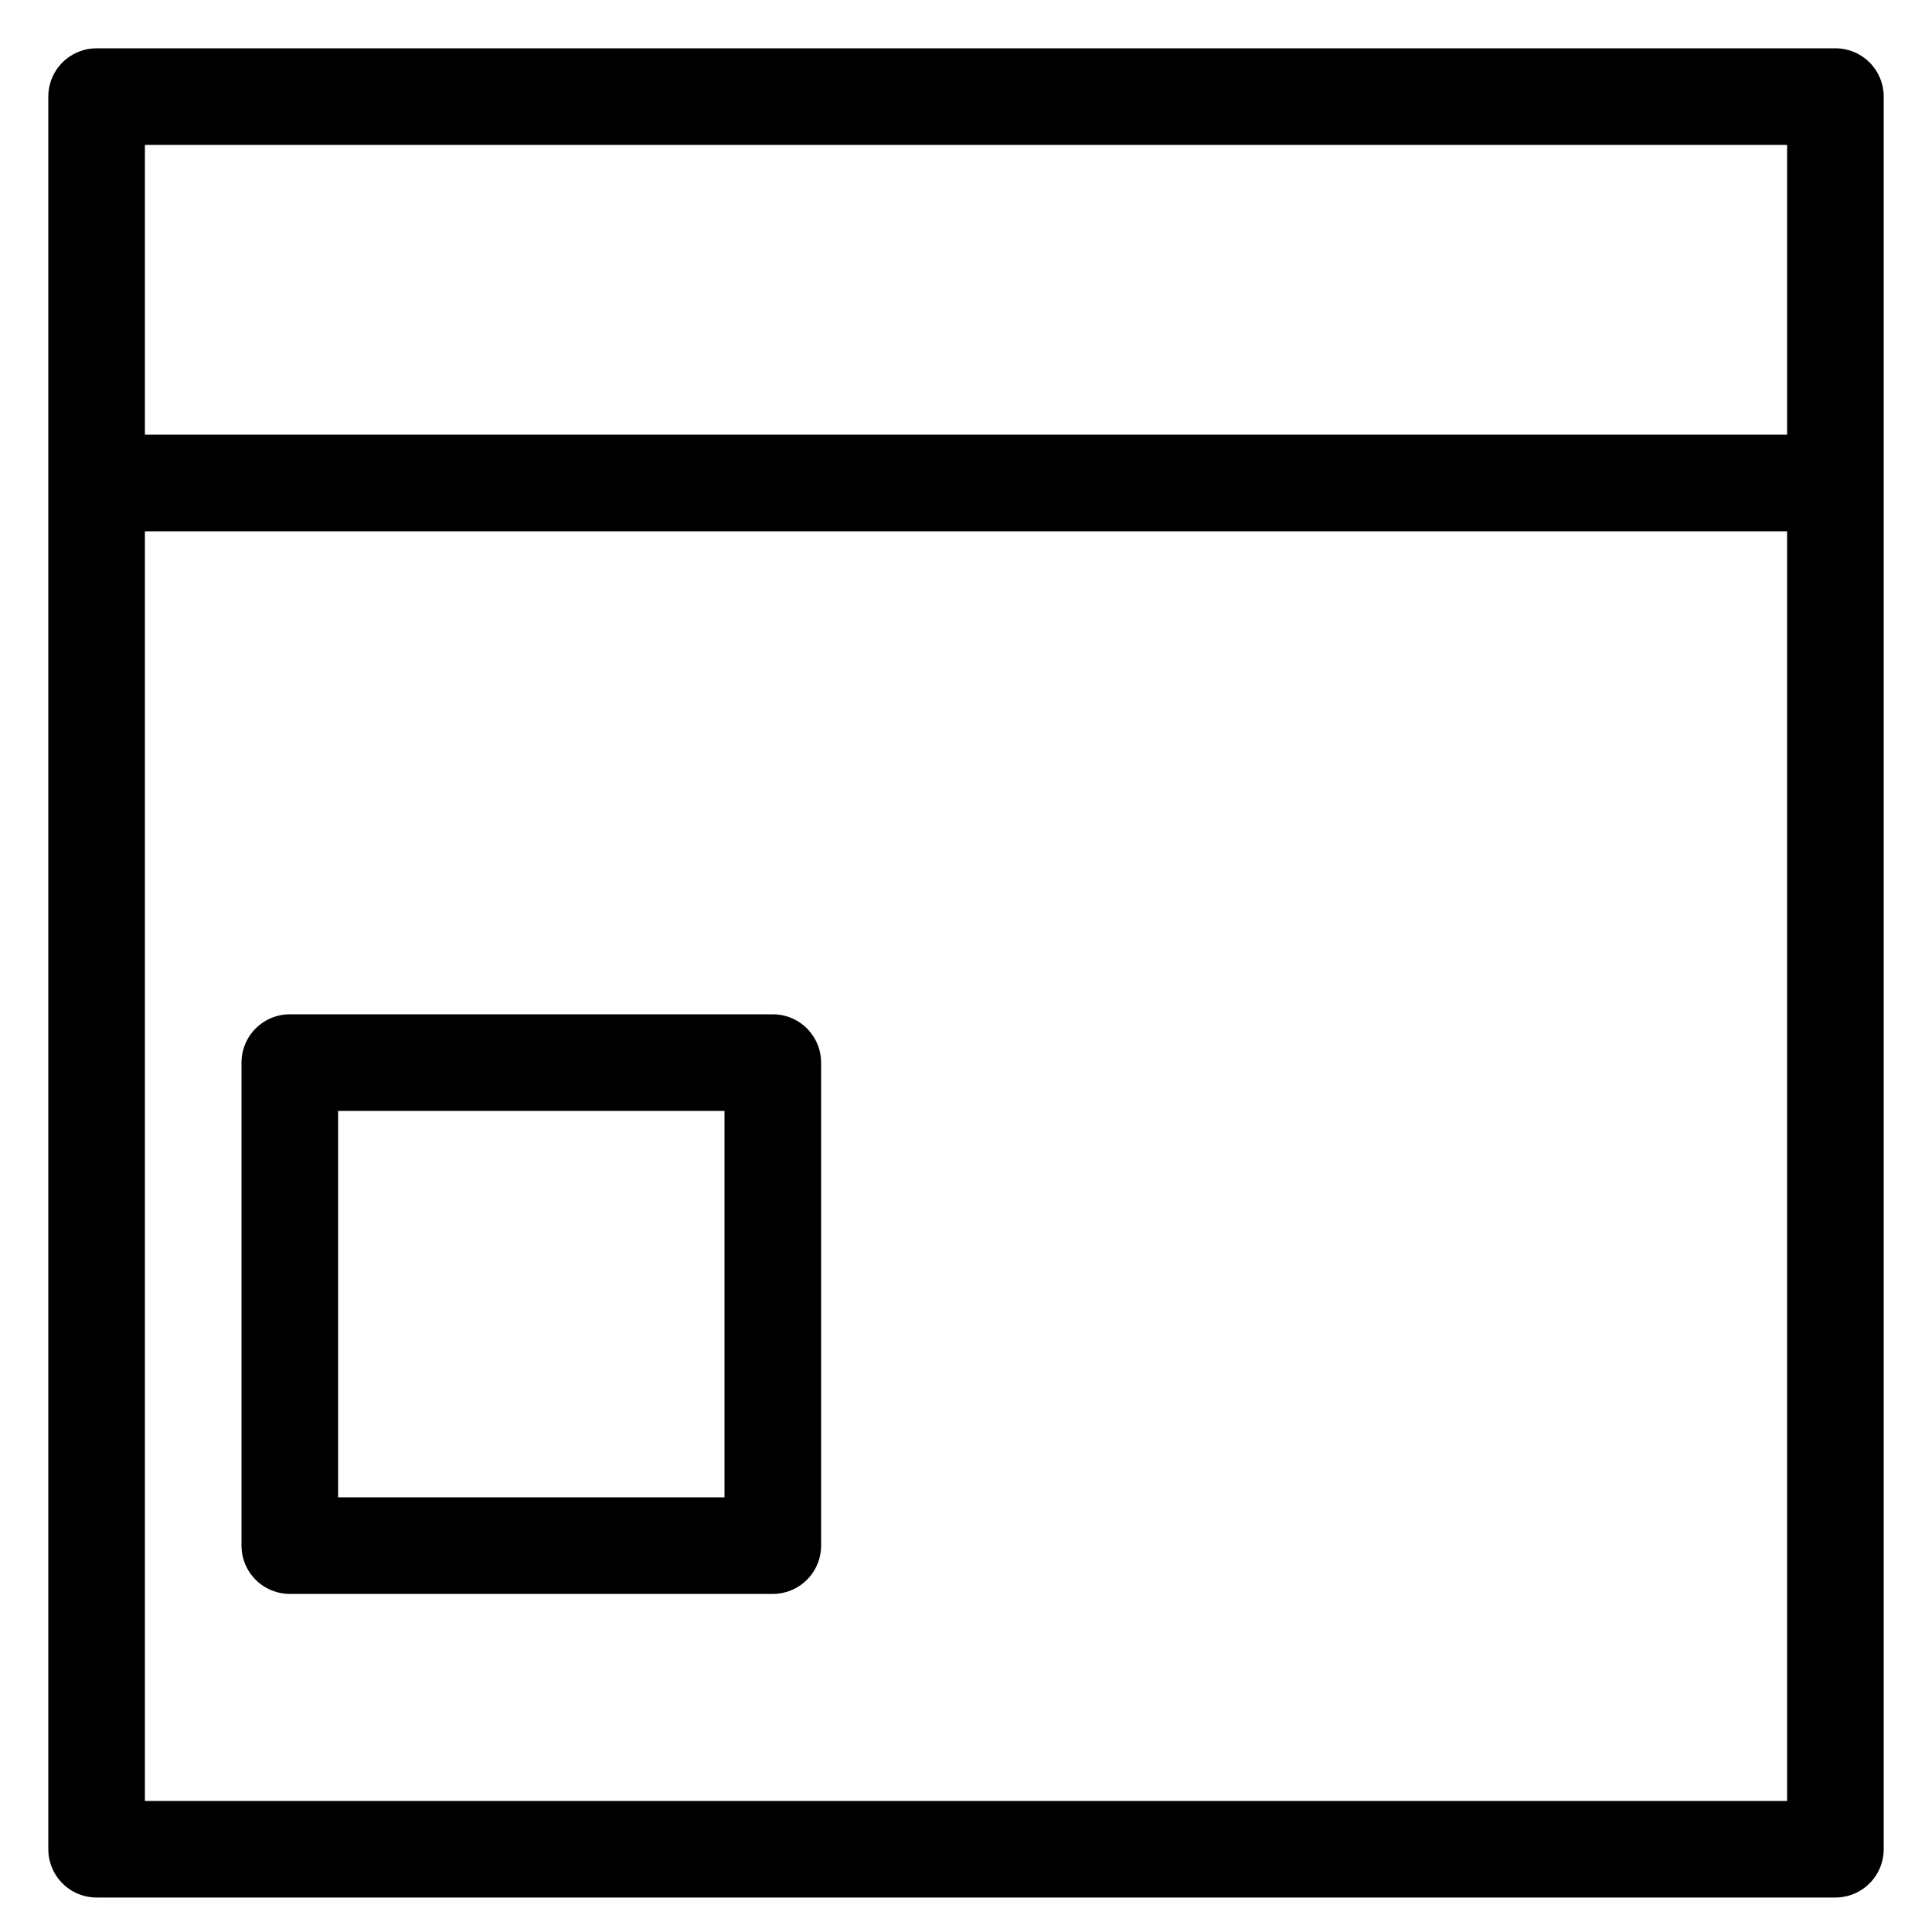
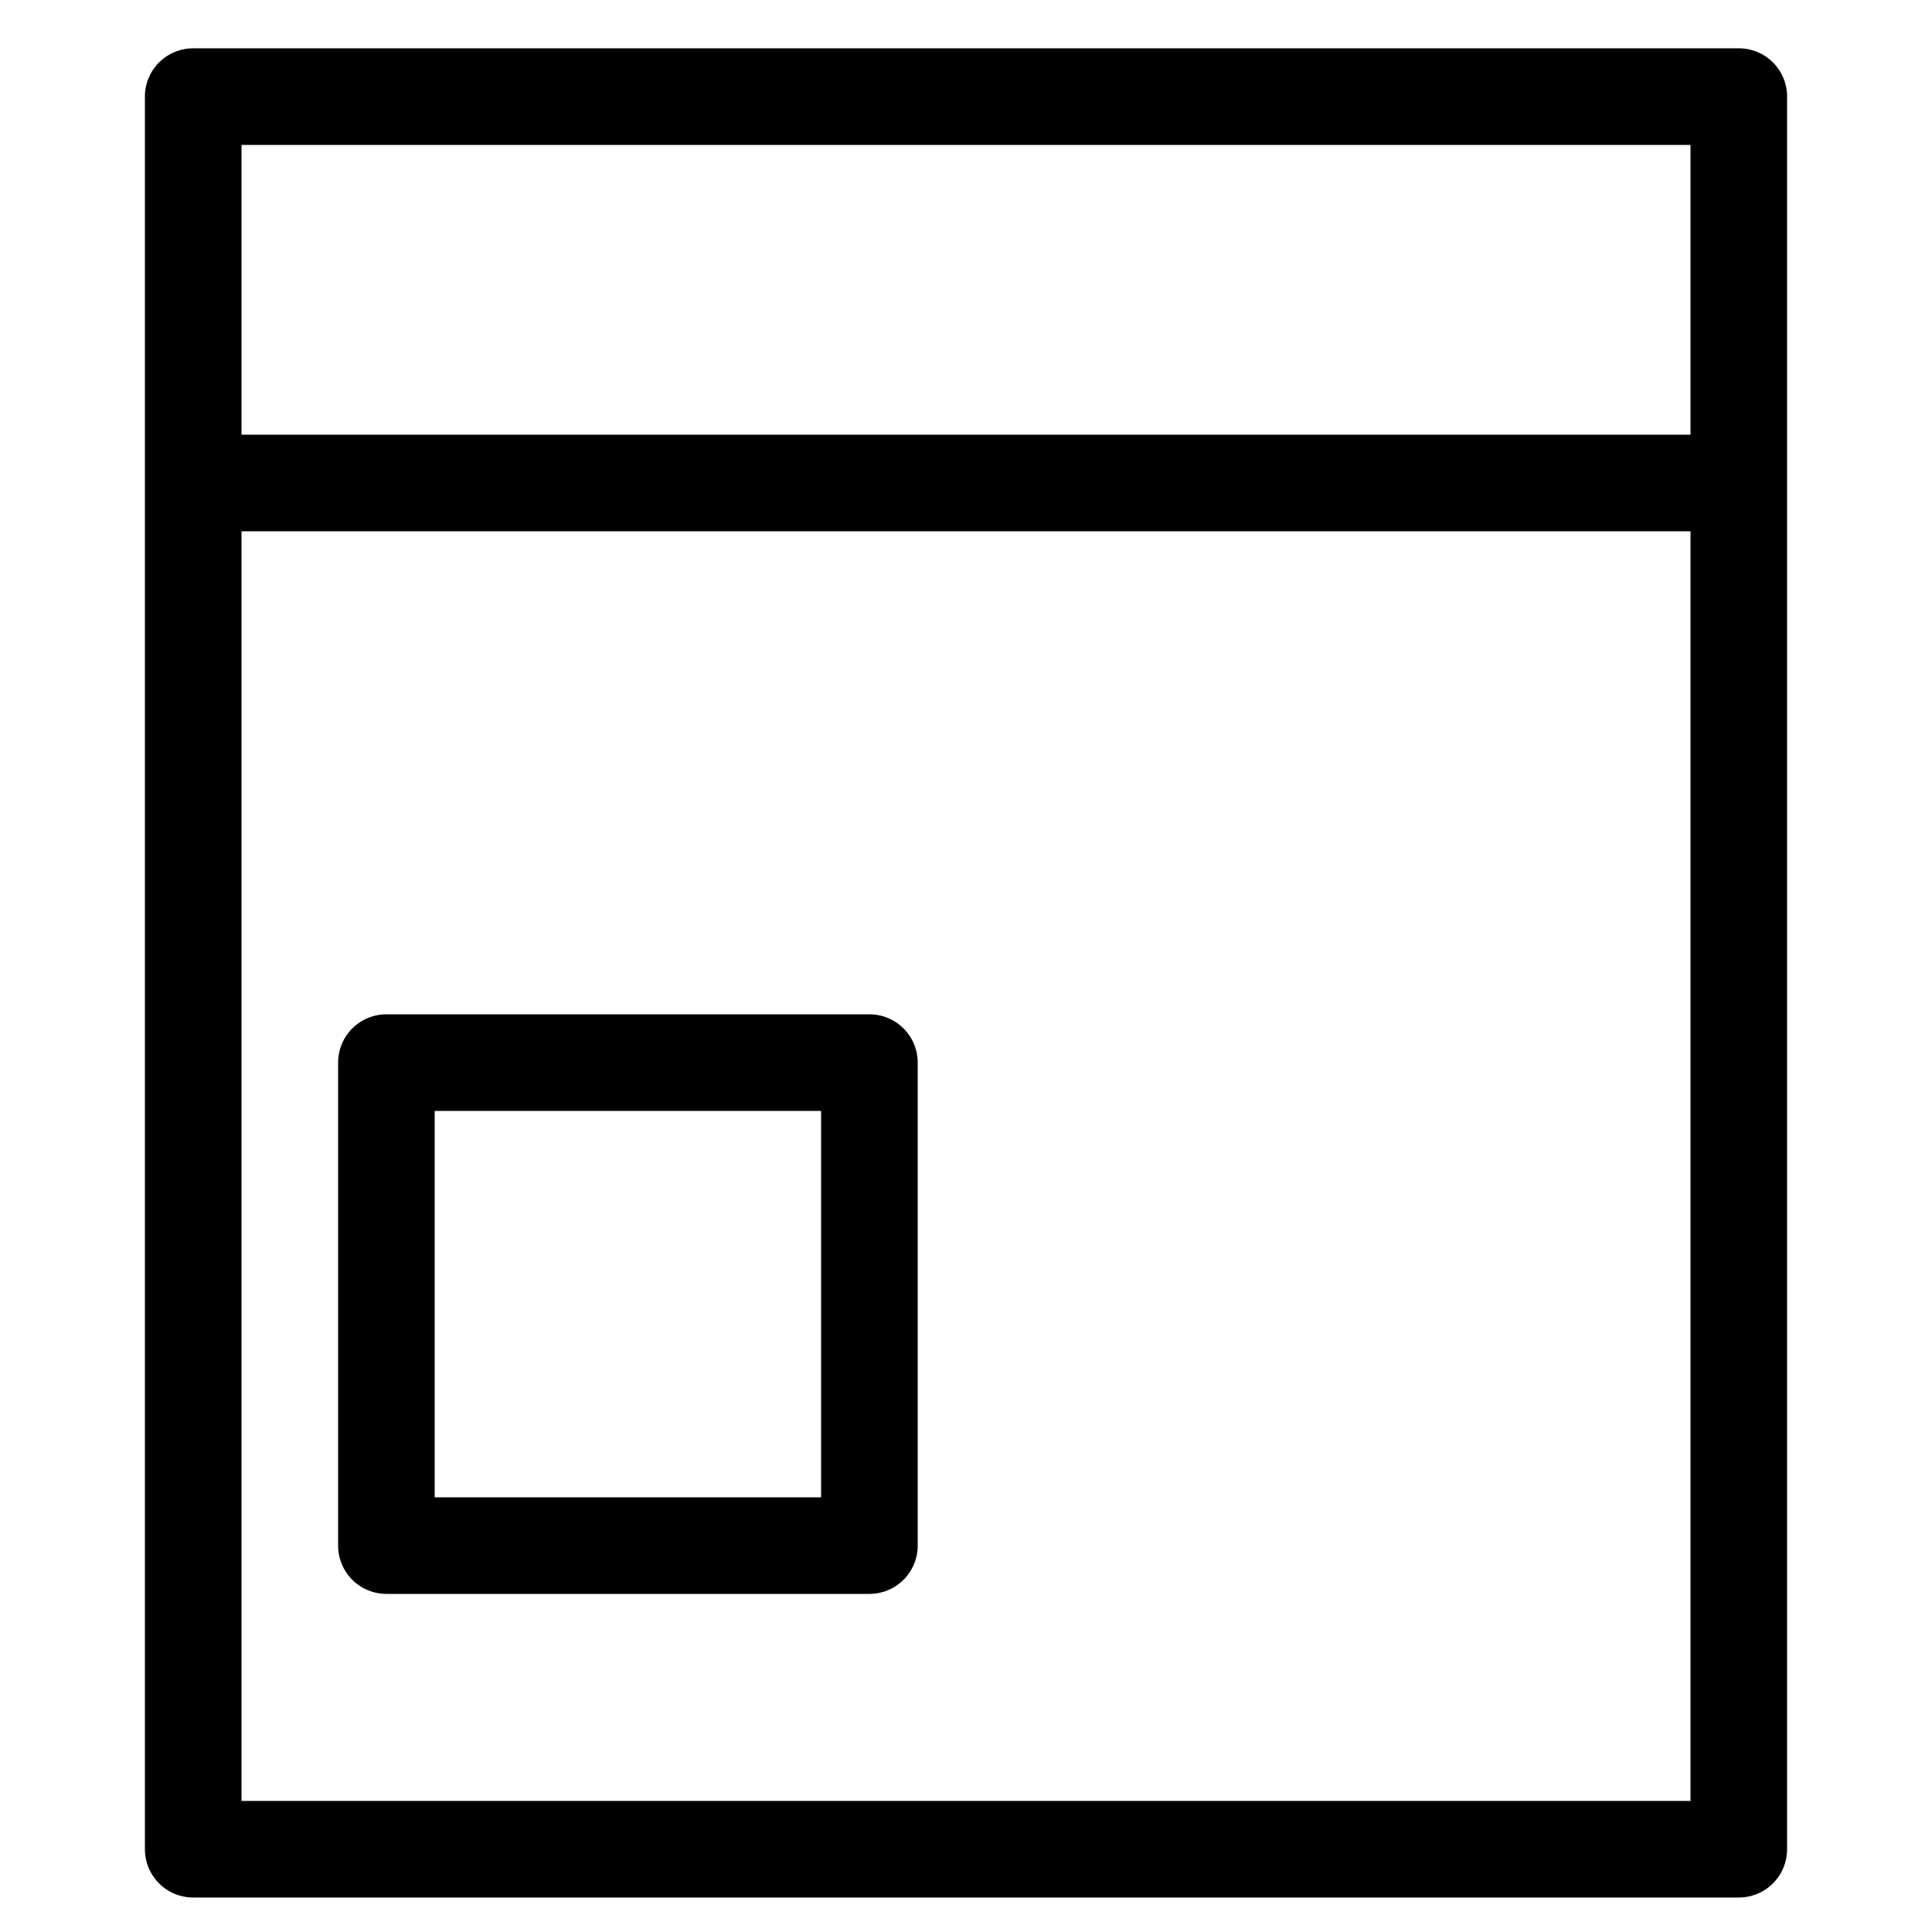
<svg xmlns="http://www.w3.org/2000/svg" id="svg836" version="1.1" viewBox="0 0 20 20" height="20" width="20">
  <defs id="defs830" />
-   <rect style="fill:none;fill-opacity:0.529;stroke:#000000;stroke-width:1;stroke-linecap:round;stroke-linejoin:round" id="rect835" width="18" height="18.143" x="1" y="1" />
-   <path id="path836" d="M 1,5 H 19" style="fill:none;stroke:#000000;stroke-width:1px;stroke-linecap:butt;stroke-linejoin:miter;stroke-opacity:1" />
-   <rect y="11" x="3" height="5" width="5" id="rect848" style="fill:none;stroke:#000000;stroke-width:1;stroke-linecap:round;stroke-linejoin:round" />
+   <rect style="fill:none;fill-opacity:0.529;stroke:#000000;stroke-width:1;stroke-linecap:round;stroke-linejoin:round" id="rect835" width="16" height="18.143" x="2" y="1" />
+   <path id="path836" d="M 2,5 H 18" style="fill:none;stroke:#000000;stroke-width:1px;stroke-linecap:butt;stroke-linejoin:miter;stroke-opacity:1" />
+   <rect y="11" x="4" height="5" width="5" id="rect848" style="fill:none;stroke:#000000;stroke-width:1;stroke-linecap:round;stroke-linejoin:round" />
</svg>
